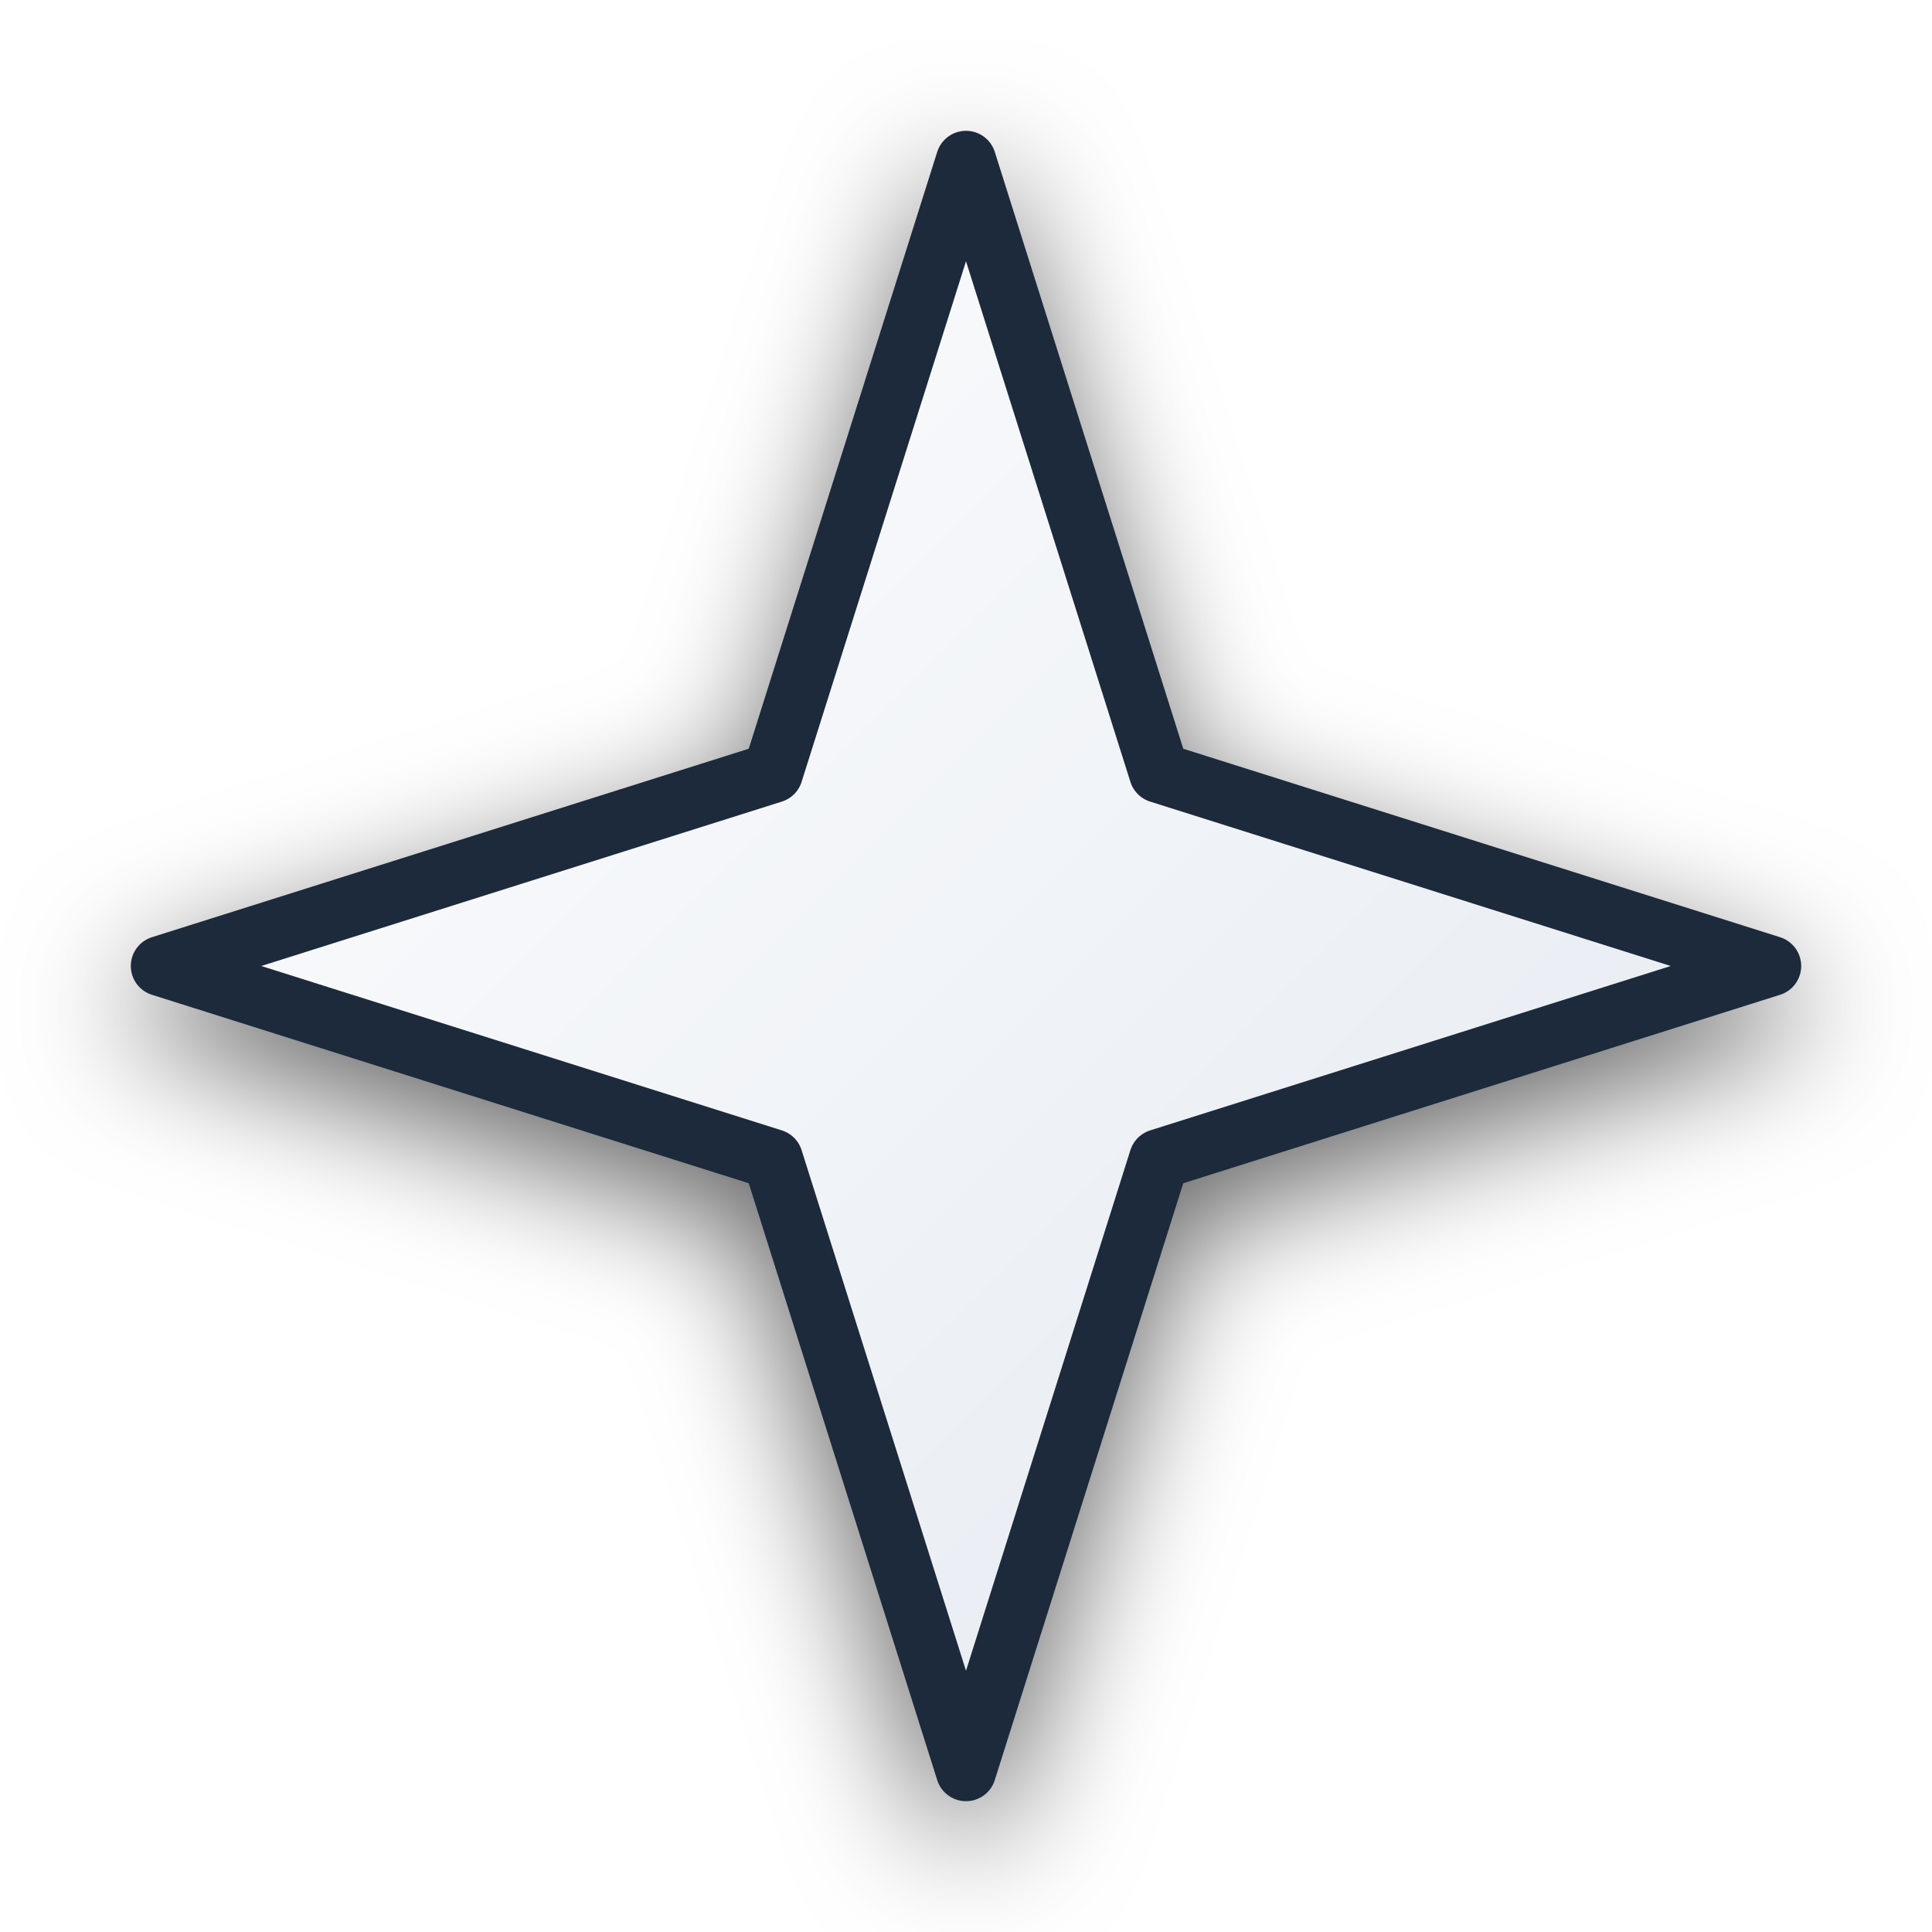
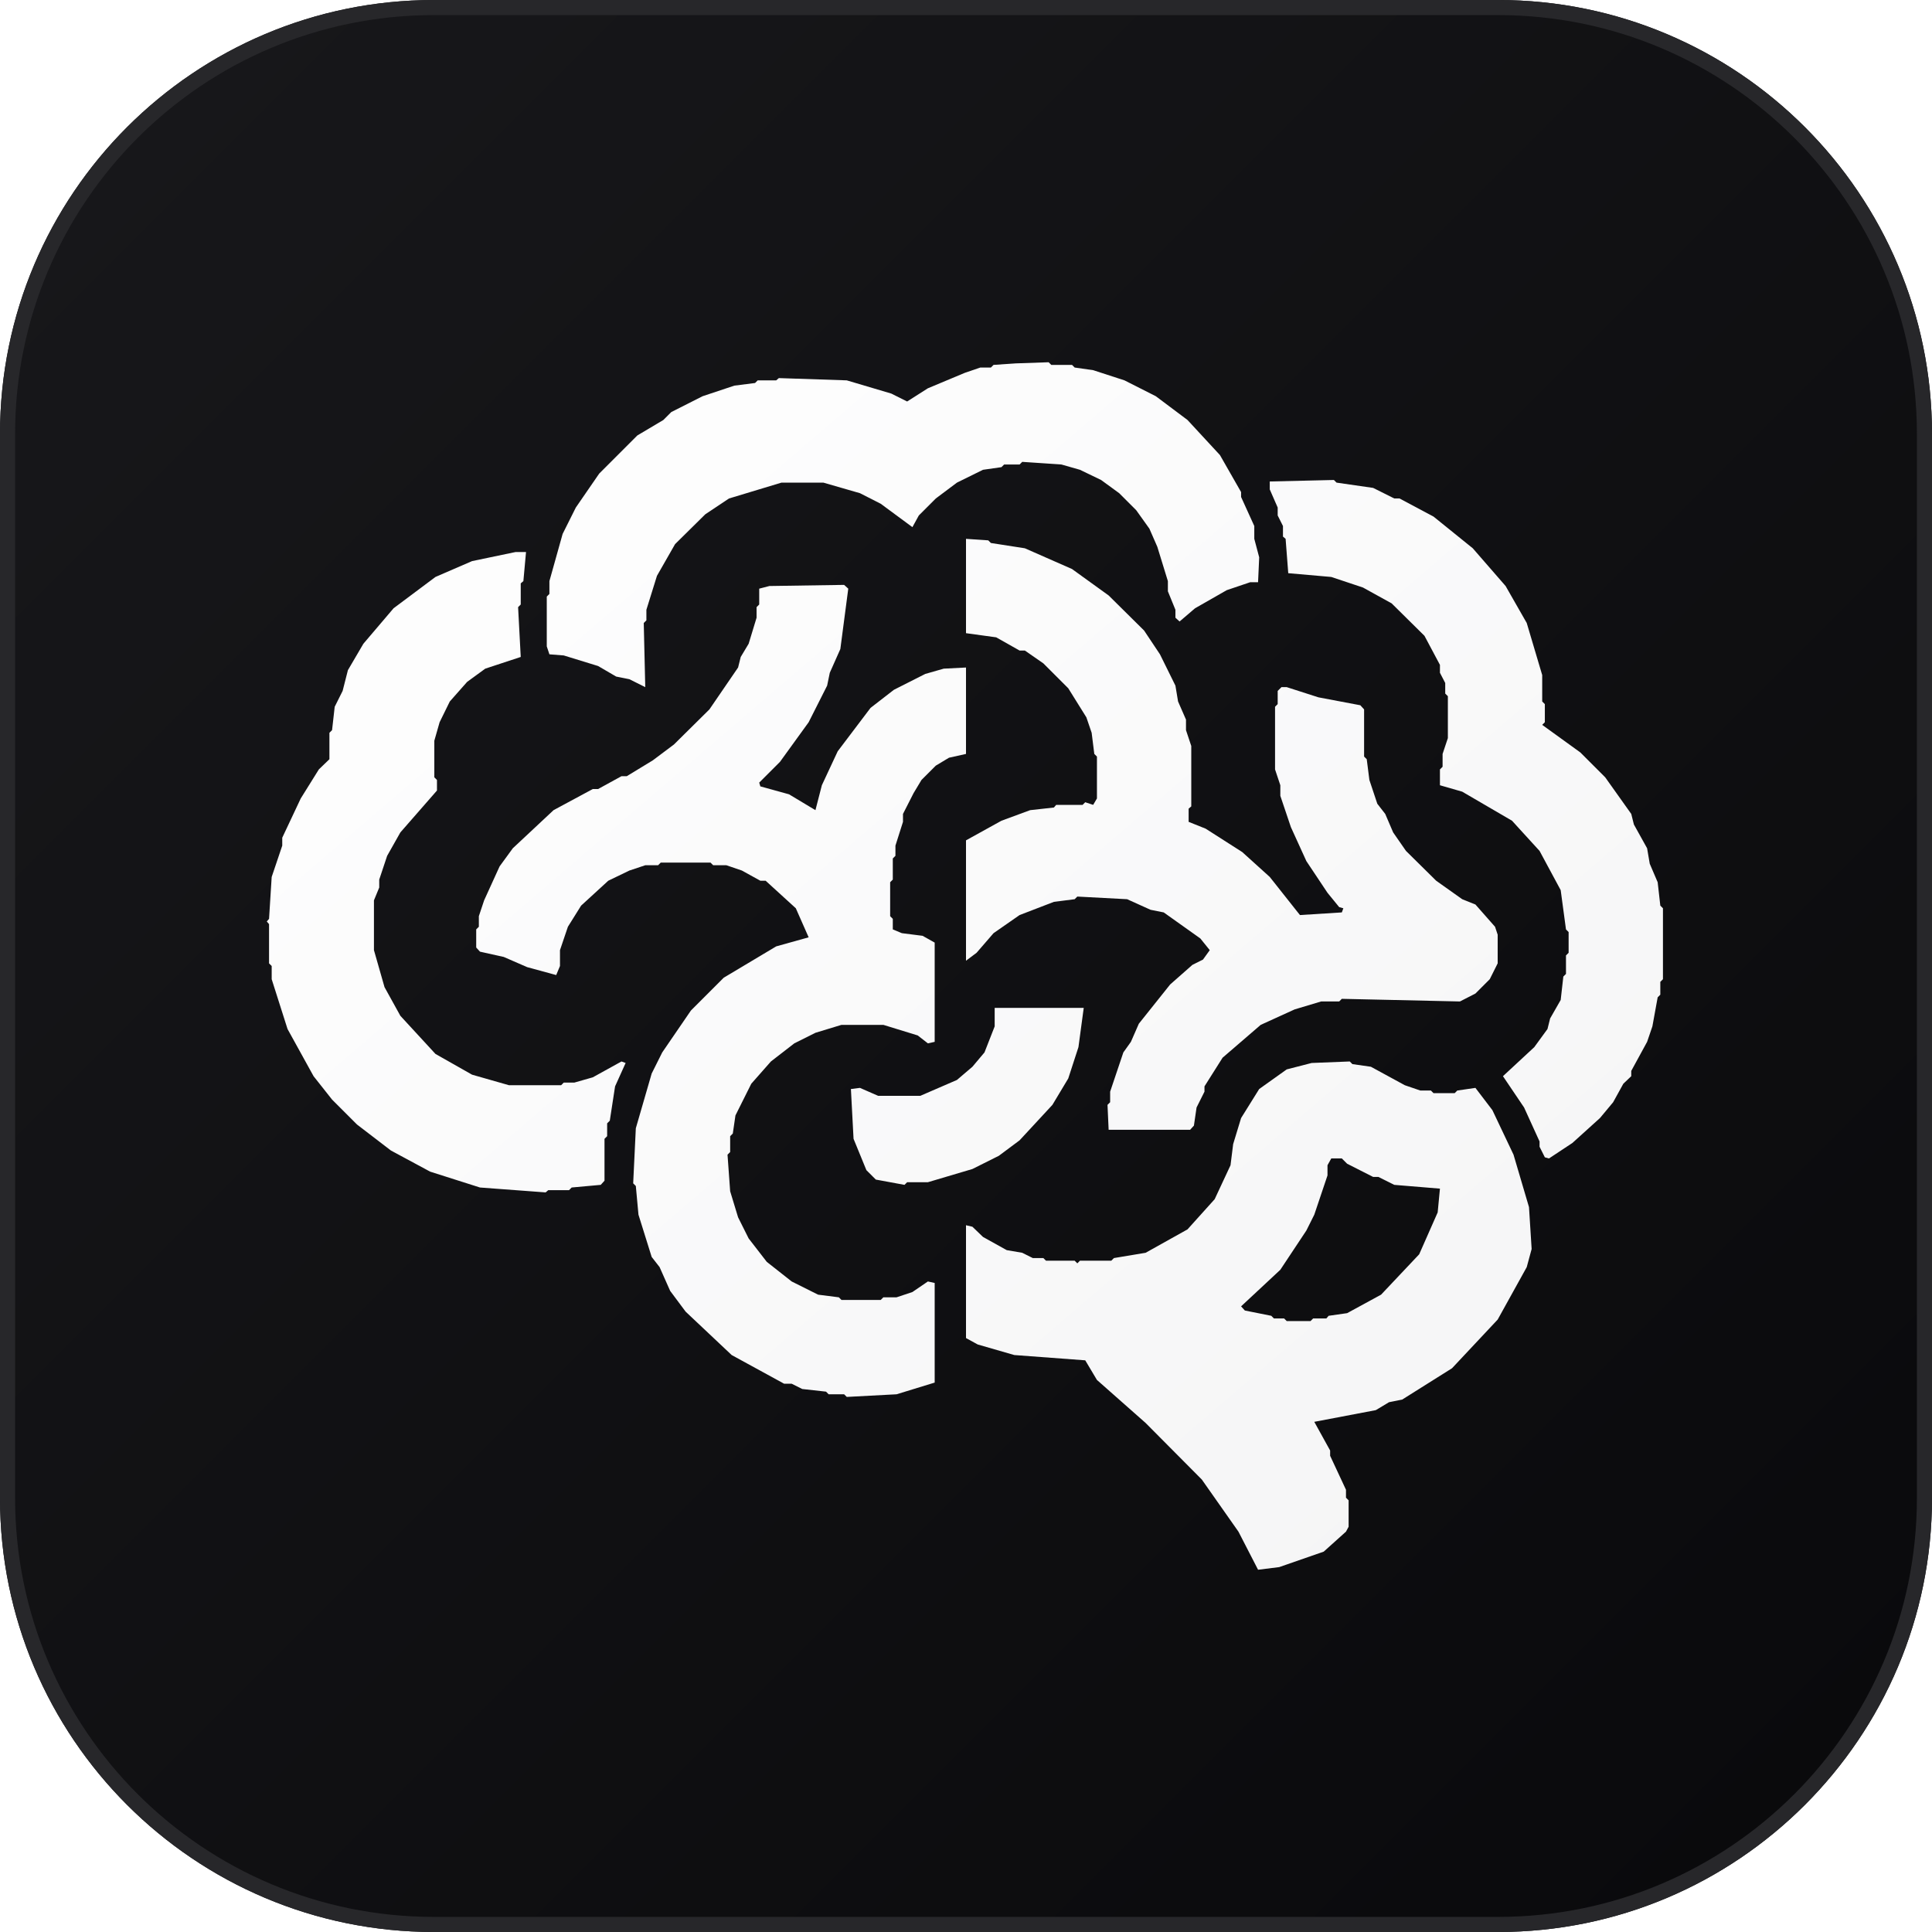
- <svg xmlns="http://www.w3.org/2000/svg" viewBox="0 0 24 24" width="32" height="32">
+ <svg xmlns="http://www.w3.org/2000/svg" viewBox="0 0 512 512" width="32" height="32">
  <defs>
-     <linearGradient id="starGrad" x1="0%" y1="0%" x2="100%" y2="100%">
+     <linearGradient id="bgGrad" x1="0%" y1="0%" x2="100%" y2="100%">
+       <stop offset="0%" stop-color="#18181B" />
+       <stop offset="100%" stop-color="#09090B" />
+     </linearGradient>
+     <linearGradient id="brainGrad" x1="0%" y1="0%" x2="100%" y2="100%">
      <stop offset="0%" stop-color="#FFFFFF" />
-       <stop offset="100%" stop-color="#E2E8F0" />
+       <stop offset="100%" stop-color="#F4F4F5" />
    </linearGradient>
-     <filter id="starShadow" x="-20%" y="-20%" width="140%" height="140%">
-       <feDropShadow dx="0" dy="0.5" stdDeviation="0.8" flood-color="#000000" flood-opacity="0.6" />
-     </filter>
  </defs>
-   <path d="M12 2L14.4 9.6L22 12L14.4 14.4L12 22L9.6 14.4L2 12L9.6 9.6L12 2Z" fill="url(#starGrad)" stroke="#1E293B" stroke-width="0.75" stroke-linejoin="round" filter="url(#starShadow)" />
+   <rect width="512" height="512" rx="115" fill="url(#bgGrad)" />
+   <rect width="508" height="508" x="2" y="2" rx="113" fill="none" stroke="#27272A" stroke-width="4" />
+   <path d="M 269.2,96.3 L 277.9,96.0 L 278.6,96.7 L 284.1,96.7 L 284.8,97.4 L 289.7,98.1 L 298.0,100.8 L 306.3,105.0 L 314.7,111.3 L 323.3,120.6 L 328.9,130.4 L 328.9,131.7 L 332.4,139.4 L 332.4,142.8 L 333.7,147.7 L 333.4,154.3 L 331.3,154.3 L 325.1,156.4 L 316.7,161.2 L 312.6,164.7 L 311.5,163.7 L 311.5,161.6 L 309.5,156.7 L 309.5,154.0 L 306.7,144.9 L 304.6,140.1 L 301.1,135.2 L 296.6,130.7 L 291.8,127.2 L 286.2,124.5 L 281.3,123.1 L 270.9,122.4 L 270.2,123.1 L 266.1,123.1 L 265.4,123.8 L 260.5,124.5 L 253.6,127.9 L 248.0,132.1 L 243.5,136.6 L 241.8,139.7 L 233.4,133.5 L 227.9,130.7 L 218.2,127.9 L 207.1,127.9 L 193.2,132.1 L 186.9,136.3 L 178.9,144.2 L 174.1,152.6 L 171.3,161.6 L 171.3,164.4 L 170.6,165.1 L 171.0,182.1 L 166.8,180.0 L 163.3,179.3 L 158.5,176.5 L 149.4,173.7 L 145.6,173.4 L 144.9,171.3 L 144.9,158.1 L 145.6,157.4 L 145.6,154.0 L 149.1,141.5 L 152.6,134.5 L 158.8,125.5 L 168.9,115.4 L 175.8,111.3 L 177.9,109.2 L 186.2,105.0 L 194.6,102.2 L 200.1,101.5 L 200.8,100.8 L 205.7,100.8 L 206.4,100.2 L 224.4,100.8 L 236.2,104.3 L 240.4,106.4 L 245.9,102.9 L 255.7,98.8 L 259.8,97.4 L 262.6,97.4 L 263.3,96.7 L 269.2,96.3 Z M 336.5,127.6 L 353.5,127.2 L 354.2,127.9 L 363.9,129.3 L 369.5,132.1 L 370.9,132.1 L 379.9,136.9 L 390.3,145.3 L 399.0,155.3 L 404.6,165.1 L 408.7,178.9 L 408.7,185.9 L 409.4,186.6 L 409.4,191.4 L 408.7,192.1 L 418.8,199.4 L 425.4,206.0 L 432.3,215.7 L 433.0,218.5 L 436.5,224.8 L 437.2,228.9 L 439.3,233.8 L 440.0,240.0 L 440.7,240.7 L 440.7,259.5 L 440.0,260.2 L 440.0,263.6 L 439.3,264.3 L 437.9,272.0 L 436.5,276.1 L 432.3,283.8 L 432.3,285.2 L 430.2,287.2 L 427.5,292.1 L 424.0,296.3 L 416.7,302.9 L 410.5,307.0 L 409.4,306.7 L 408.0,303.9 L 408.0,302.5 L 403.9,293.5 L 398.3,285.2 L 406.6,277.5 L 410.1,272.7 L 410.8,269.9 L 413.6,265.0 L 414.3,258.8 L 415.0,258.1 L 415.0,253.2 L 415.7,252.5 L 415.7,247.0 L 415.0,246.3 L 413.6,235.9 L 408.0,225.5 L 400.7,217.5 L 387.5,209.8 L 381.6,208.1 L 381.6,203.9 L 382.3,203.2 L 382.3,199.8 L 383.7,195.6 L 383.7,184.5 L 383.0,183.8 L 383.0,181.0 L 381.6,178.3 L 381.6,176.2 L 377.5,168.5 L 368.8,159.9 L 361.2,155.7 L 352.8,152.9 L 341.4,151.9 L 340.7,142.8 L 340.0,142.2 L 340.0,139.4 L 338.6,136.6 L 338.6,134.5 L 336.5,129.7 L 336.5,127.6 Z M 256.0,142.8 L 261.9,143.2 L 262.6,143.9 L 271.6,145.3 L 284.1,150.8 L 293.8,157.8 L 303.2,167.1 L 307.4,173.4 L 311.5,181.7 L 312.2,185.9 L 314.3,190.7 L 314.3,193.5 L 315.7,197.7 L 315.7,213.7 L 315.0,214.3 L 315.0,217.8 L 319.5,219.6 L 329.2,225.8 L 336.5,232.4 L 344.5,242.5 L 355.6,241.8 L 356.0,240.7 L 354.9,240.4 L 351.8,236.6 L 346.2,228.2 L 342.1,219.2 L 339.3,210.9 L 339.3,208.1 L 337.9,203.9 L 337.9,187.3 L 338.6,186.6 L 338.6,183.1 L 339.6,182.1 L 341.0,182.1 L 349.4,184.8 L 360.5,186.9 L 361.5,188.0 L 361.5,200.5 L 362.2,201.2 L 362.9,206.7 L 365.0,213.0 L 367.1,215.7 L 369.2,220.6 L 372.6,225.5 L 380.6,233.4 L 387.5,238.3 L 391.0,239.7 L 396.2,245.6 L 396.9,247.7 L 396.9,255.3 L 394.8,259.5 L 391.0,263.3 L 386.9,265.4 L 355.6,264.7 L 354.9,265.4 L 350.1,265.4 L 343.1,267.5 L 334.1,271.6 L 324.0,280.3 L 319.2,287.9 L 319.2,289.3 L 317.1,293.5 L 316.4,298.3 L 315.4,299.4 L 293.8,299.4 L 293.5,292.8 L 294.2,292.1 L 294.2,289.3 L 297.7,278.9 L 299.7,276.1 L 301.8,271.3 L 310.1,260.9 L 316.0,255.7 L 318.8,254.3 L 320.6,251.8 L 318.1,248.7 L 308.4,241.8 L 304.9,241.1 L 298.7,238.3 L 285.5,237.6 L 284.8,238.3 L 279.3,239.0 L 270.2,242.5 L 263.3,247.3 L 258.8,252.5 L 256.0,254.6 L 256.0,222.7 L 265.4,217.5 L 273.0,214.7 L 279.3,214.0 L 279.9,213.3 L 286.9,213.3 L 287.6,212.6 L 289.7,213.3 L 290.7,211.6 L 290.7,200.5 L 290.0,199.8 L 289.3,194.2 L 287.9,190.1 L 283.1,182.4 L 276.5,175.8 L 271.6,172.4 L 270.2,172.4 L 264.0,168.9 L 256.0,167.8 L 256.0,142.8 Z M 136.6,146.3 L 139.4,146.3 L 138.7,154.0 L 138.0,154.6 L 138.0,160.2 L 137.3,160.9 L 138.0,174.1 L 128.6,177.2 L 123.8,180.7 L 119.2,185.9 L 116.5,191.4 L 115.1,196.3 L 115.1,206.0 L 115.8,206.7 L 115.8,209.5 L 106.1,220.6 L 102.6,226.8 L 100.5,233.1 L 100.5,235.2 L 99.1,238.6 L 99.1,251.8 L 101.9,261.6 L 106.1,269.2 L 115.4,279.3 L 125.1,284.8 L 134.9,287.6 L 148.7,287.6 L 149.4,286.9 L 152.2,286.9 L 157.1,285.5 L 164.7,281.3 L 165.8,281.7 L 163.0,287.9 L 161.6,297.0 L 160.9,297.7 L 160.9,301.1 L 160.2,301.8 L 160.2,312.9 L 159.2,314.0 L 151.5,314.7 L 150.8,315.4 L 145.3,315.4 L 144.6,316.0 L 127.2,314.7 L 114.0,310.5 L 103.6,304.9 L 94.6,298.0 L 88.0,291.4 L 83.1,285.2 L 76.2,272.7 L 72.0,259.5 L 72.0,256.0 L 71.3,255.3 L 71.3,244.9 L 70.7,244.2 L 71.3,243.5 L 72.0,232.4 L 74.8,224.1 L 74.8,222.0 L 79.7,211.6 L 84.5,203.9 L 87.3,201.2 L 87.3,194.2 L 88.0,193.5 L 88.7,187.3 L 90.8,183.1 L 92.2,177.6 L 96.3,170.6 L 104.3,161.2 L 115.4,152.9 L 125.1,148.7 L 136.6,146.3 Z M 203.9,155.3 L 223.7,155.0 L 224.8,156.0 L 222.7,172.0 L 219.9,178.3 L 219.2,181.7 L 214.3,191.4 L 206.7,201.9 L 201.2,207.4 L 201.5,208.4 L 209.1,210.5 L 216.1,214.7 L 217.8,208.1 L 222.0,199.1 L 230.7,187.6 L 236.9,182.8 L 245.2,178.6 L 250.1,177.2 L 256.0,176.9 L 256.0,199.8 L 251.5,200.8 L 248.0,202.9 L 244.2,206.7 L 242.1,210.2 L 239.3,215.7 L 239.3,217.8 L 237.3,224.1 L 237.3,226.8 L 236.6,227.5 L 236.6,233.1 L 235.9,233.8 L 235.9,242.8 L 236.6,243.5 L 236.6,246.3 L 239.0,247.3 L 244.5,248.0 L 247.7,249.8 L 247.7,276.1 L 245.9,276.5 L 243.2,274.4 L 234.1,271.6 L 223.0,271.6 L 216.1,273.7 L 210.5,276.5 L 204.3,281.3 L 199.1,287.2 L 194.9,295.6 L 194.2,300.4 L 193.5,301.1 L 193.5,305.3 L 192.8,306.0 L 193.5,315.7 L 195.6,322.6 L 198.4,328.2 L 203.2,334.4 L 209.8,339.6 L 216.8,343.1 L 222.3,343.8 L 223.0,344.5 L 233.4,344.5 L 234.1,343.8 L 237.6,343.8 L 241.8,342.4 L 245.9,339.6 L 247.7,340.0 L 247.7,366.4 L 237.6,369.5 L 224.4,370.2 L 223.7,369.5 L 219.6,369.5 L 218.9,368.8 L 212.6,368.1 L 209.8,366.7 L 207.8,366.7 L 193.9,359.1 L 181.7,347.6 L 177.6,342.1 L 174.8,335.8 L 172.7,333.1 L 169.2,321.9 L 168.5,314.3 L 167.8,313.6 L 168.5,299.0 L 172.7,284.5 L 175.5,278.9 L 183.1,267.8 L 191.8,259.1 L 205.7,250.8 L 214.3,248.4 L 210.9,240.7 L 202.9,233.4 L 201.5,233.4 L 196.6,230.7 L 192.5,229.3 L 189.0,229.3 L 188.3,228.6 L 175.1,228.6 L 174.4,229.3 L 171.0,229.3 L 166.8,230.7 L 161.2,233.4 L 154.0,240.0 L 150.5,245.6 L 148.4,251.8 L 148.4,256.0 L 147.4,258.4 L 139.7,256.3 L 133.5,253.6 L 127.2,252.2 L 126.2,251.1 L 126.2,246.3 L 126.9,245.6 L 126.9,242.8 L 128.3,238.6 L 132.4,229.6 L 135.9,224.8 L 146.7,214.7 L 157.1,209.1 L 158.5,209.1 L 164.7,205.7 L 166.1,205.7 L 173.0,201.5 L 178.6,197.3 L 188.0,188.0 L 195.6,176.9 L 196.3,174.1 L 198.4,170.6 L 200.5,163.7 L 200.5,160.9 L 201.2,160.2 L 201.2,156.0 L 203.9,155.3 Z M 263.6,267.1 L 287.2,267.1 L 285.8,277.5 L 283.1,285.8 L 278.9,292.8 L 270.2,302.2 L 264.7,306.3 L 257.7,309.8 L 245.9,313.3 L 240.4,313.3 L 239.7,314.0 L 232.1,312.6 L 229.6,310.1 L 226.2,301.8 L 225.5,288.6 L 227.9,288.3 L 232.7,290.4 L 243.9,290.4 L 253.6,286.2 L 257.7,282.7 L 260.9,278.9 L 263.6,272.0 L 263.6,267.1 Z M 347.6,281.7 L 357.7,281.3 L 358.4,282.0 L 363.3,282.7 L 372.3,287.6 L 376.4,289.0 L 379.2,289.0 L 379.9,289.7 L 385.5,289.7 L 386.2,289.0 L 391.0,288.3 L 395.5,294.2 L 401.1,306.0 L 405.2,319.9 L 405.9,331.0 L 404.6,335.8 L 396.9,349.7 L 384.8,362.6 L 371.6,370.9 L 368.1,371.6 L 364.6,373.7 L 348.3,376.8 L 352.5,384.4 L 352.5,385.8 L 356.7,394.8 L 356.7,396.9 L 357.4,397.6 L 357.4,404.6 L 356.7,405.9 L 350.8,411.2 L 339.0,415.3 L 333.4,416.0 L 328.2,405.9 L 318.5,392.1 L 303.6,377.1 L 290.7,365.7 L 287.6,360.5 L 268.8,359.1 L 259.1,356.3 L 256.0,354.6 L 256.0,324.7 L 257.7,325.1 L 260.5,327.8 L 266.8,331.3 L 270.9,332.0 L 273.7,333.4 L 276.5,333.4 L 277.2,334.1 L 284.8,334.1 L 285.5,334.8 L 286.2,334.1 L 294.5,334.1 L 295.2,333.4 L 303.6,332.0 L 314.7,325.8 L 321.9,317.8 L 326.1,308.8 L 326.8,303.2 L 328.9,296.3 L 333.7,288.6 L 341.0,283.4 L 347.6,281.7 Z M 352.8,307.0 L 351.8,308.8 L 351.8,311.5 L 348.3,321.9 L 346.2,326.1 L 339.3,336.5 L 328.9,346.2 L 329.9,347.3 L 336.9,348.7 L 337.6,349.4 L 340.3,349.4 L 341.0,350.1 L 347.3,350.1 L 348.0,349.4 L 351.5,349.4 L 352.1,348.7 L 357.0,348.0 L 366.0,343.1 L 376.1,332.4 L 381.0,321.3 L 381.6,315.0 L 369.5,314.0 L 365.3,311.9 L 363.9,311.9 L 357.0,308.4 L 355.6,307.0 L 352.8,307.0 Z" fill="url(#brainGrad)" fill-rule="evenodd" clip-rule="evenodd" />
</svg>
